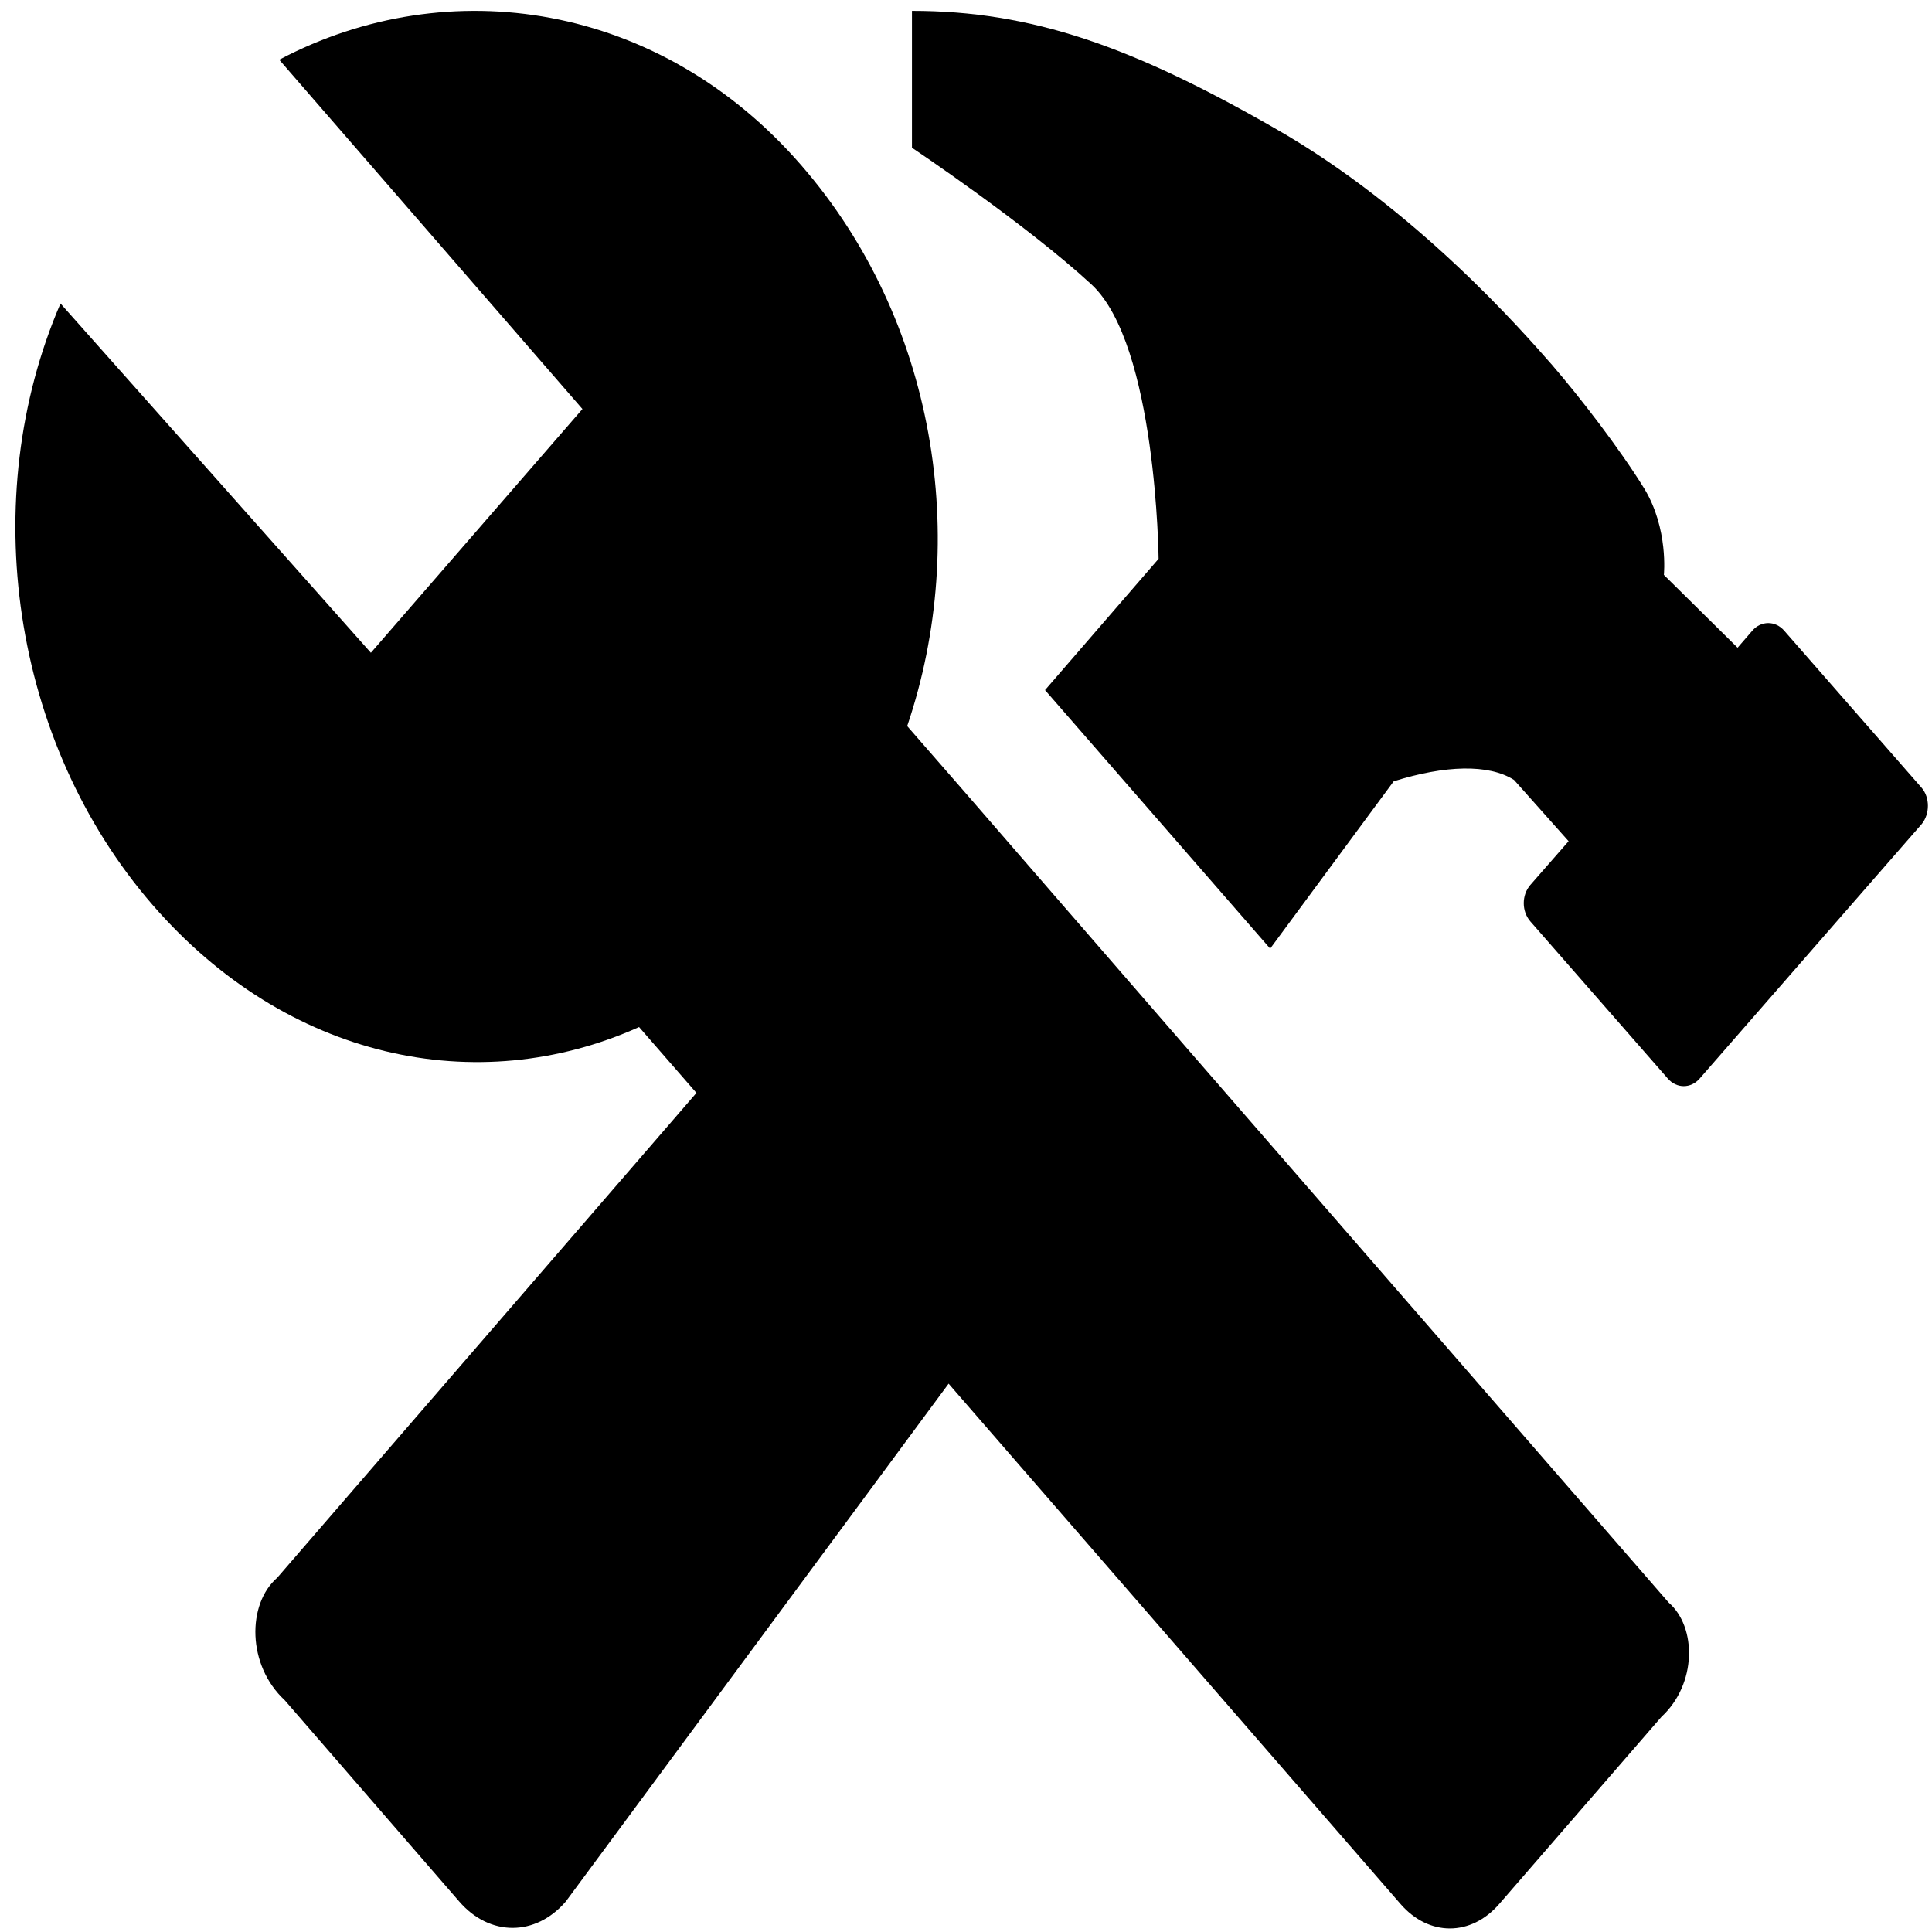
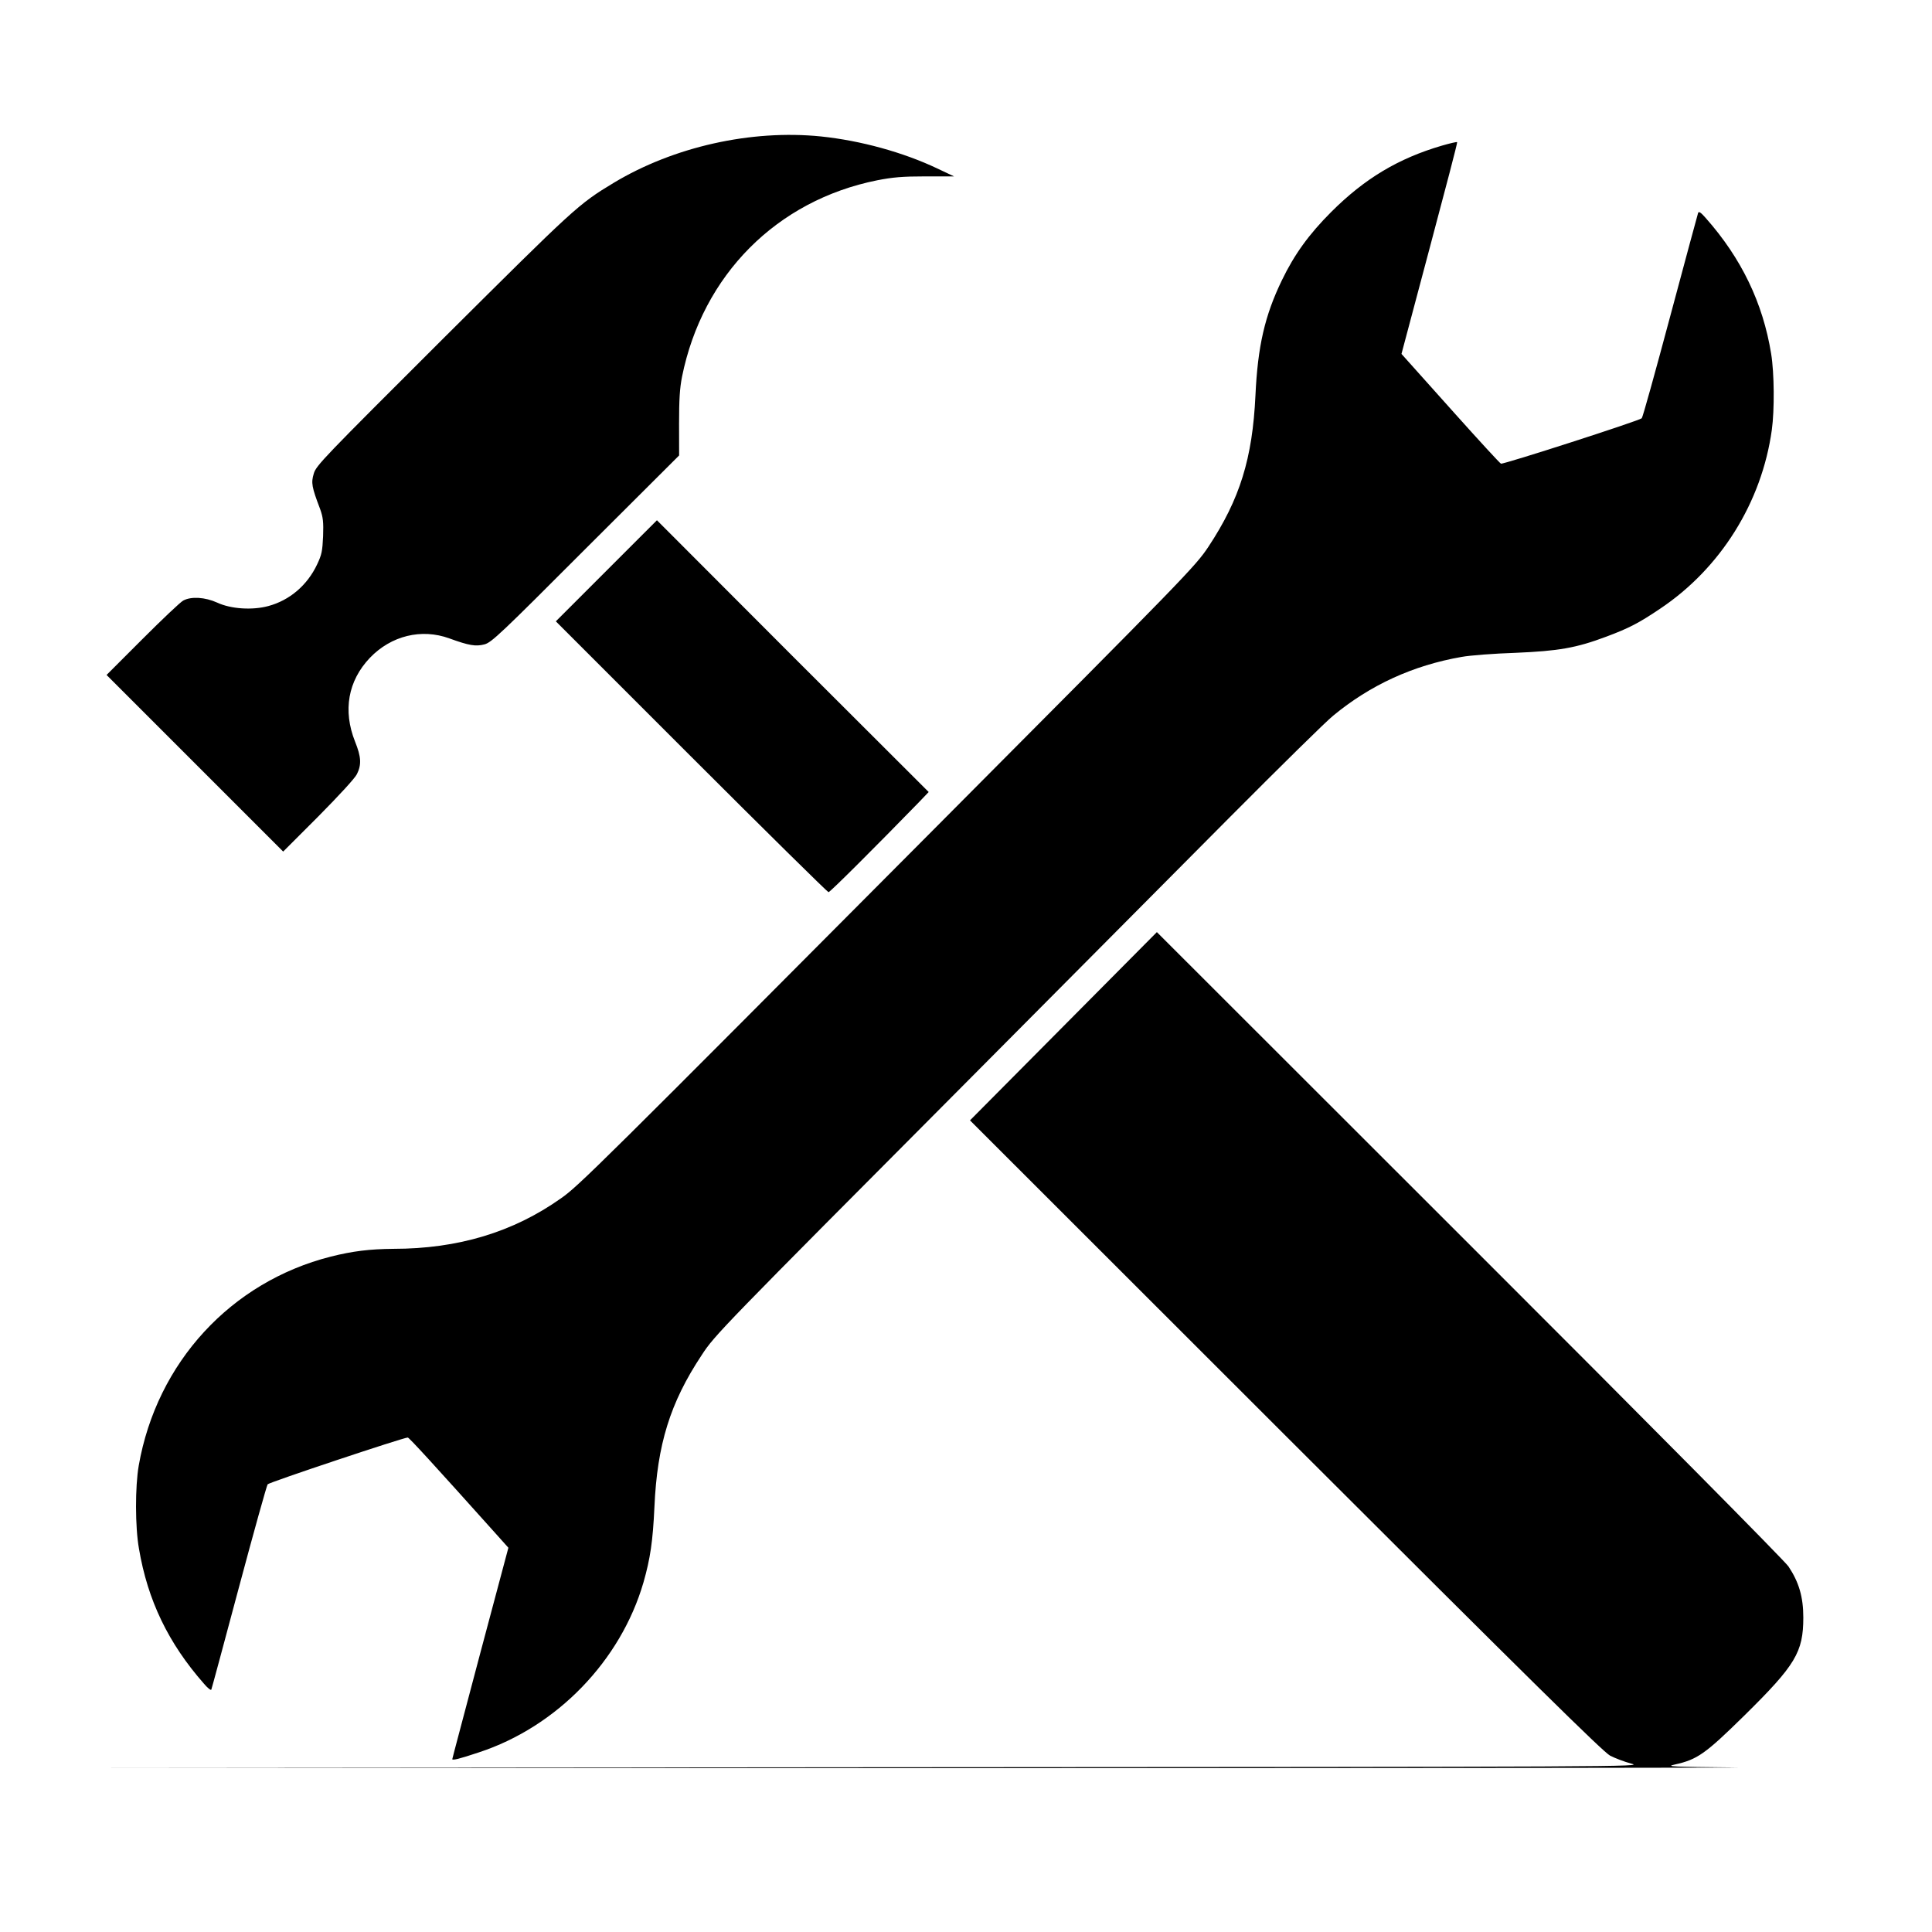
- <svg xmlns="http://www.w3.org/2000/svg" viewBox="0 0 32 32" version="1.1" id="svg6" width="32" height="32">
-   <defs id="defs10" />
-   <g id="g899">
-     <path d="M 27.638,26.543 19.745,17.461 15.911,13.041 15.026,12.026 C 16.076,8.927 15.495,5.294 13.271,2.737 10.934,0.043 7.43,-0.492 4.625,0.989 L 9.647,6.775 6.143,10.812 1.002,5.027 c -1.393,3.229 -0.812,7.266 1.525,9.961 2.218,2.557 5.372,3.229 8.058,2.023 l 0.95,1.091 -6.943,8.03 c -0.502,0.435 -0.502,1.45 0.125,2.03 l 2.891,3.335 c 0.502,0.58 1.261,0.58 1.762,0 l 6.342,-8.579 7.484,8.617 c 0.469,0.542 1.168,0.542 1.637,0 l 2.686,-3.099 c 0.587,-0.542 0.587,-1.488 0.119,-1.893 z" id="path2" style="fill:#000000;fill-opacity:1;stroke:none;stroke-width:0.071" />
-     <path d="M 31.829,13.049 29.552,10.446 c -0.145,-0.168 -0.383,-0.168 -0.528,0 l -0.244,0.282 -1.221,-1.206 c 0,0 0.079,-0.763 -0.323,-1.427 C 26.826,7.431 26.173,6.584 25.705,6.042 25.236,5.508 23.454,3.455 21.105,2.119 18.748,0.768 17.085,0.18 15.105,0.18 V 2.447 c 0,0 1.894,1.267 2.976,2.267 1.076,1 1.109,4.541 1.109,4.541 l -1.881,2.175 3.729,4.282 2.046,-2.771 c 0.851,-0.267 1.571,-0.29 1.993,-0.023 l 0.904,1.015 -0.634,0.725 c -0.145,0.168 -0.145,0.435 0,0.603 l 2.277,2.603 c 0.145,0.168 0.383,0.168 0.528,0 l 3.676,-4.213 c 0.139,-0.168 0.139,-0.443 0,-0.603 z" id="path4" style="fill:#000000;fill-opacity:1;stroke:none;stroke-width:0.071" />
+ <svg xmlns="http://www.w3.org/2000/svg" width="32" height="32" viewBox="0 0 8.467 8.467" version="1.1" id="svg8" xml:space="preserve">
+   <defs id="defs2" />
+   <g id="layer1">
+     <path style="fill:#000000;stroke-width:1" d="M 3.832,7.745 C 7.169,7.743 7.203,7.743 7.149,7.729 7.119,7.721 7.077,7.705 7.056,7.694 7.026,7.678 6.716,7.373 5.634,6.292 L 4.251,4.91 4.66,4.498 5.07,4.085 6.441,5.455 c 0.781,0.78 1.382,1.387 1.397,1.41 0.046,0.069 0.065,0.134 0.065,0.224 -1.862e-4,0.152 -0.034,0.208 -0.257,0.428 -0.173,0.17 -0.207,0.194 -0.306,0.216 -0.042,0.009 -0.017,0.01 0.263,0.013 0.17,0.001 -1.368,0.003 -3.417,0.003 L 0.46,7.748 Z M 1.982,7.71 c 0,-0.003 0.056,-0.212 0.123,-0.466 l 0.123,-0.461 -0.051,-0.057 c -0.277,-0.309 -0.384,-0.426 -0.39,-0.426 -0.019,0 -0.607,0.196 -0.614,0.205 -0.004,0.005 -0.061,0.209 -0.126,0.452 -0.065,0.243 -0.119,0.444 -0.121,0.448 -0.002,0.004 -0.017,-0.008 -0.032,-0.026 C 0.738,7.202 0.647,7.013 0.609,6.787 0.592,6.692 0.592,6.515 0.608,6.423 0.687,5.971 1.012,5.618 1.45,5.507 1.546,5.483 1.619,5.474 1.724,5.473 2.007,5.473 2.249,5.4 2.458,5.252 2.535,5.199 2.628,5.106 4.107,3.62 5.199,2.523 5.238,2.483 5.296,2.396 5.434,2.187 5.489,2.009 5.502,1.733 5.512,1.517 5.543,1.383 5.618,1.228 5.672,1.116 5.736,1.027 5.834,0.929 5.98,0.783 6.128,0.694 6.32,0.638 c 0.035,-0.01 0.064,-0.017 0.066,-0.015 0.002,0.002 -0.053,0.211 -0.121,0.466 L 6.142,1.551 6.167,1.579 C 6.18,1.594 6.276,1.701 6.38,1.817 6.484,1.933 6.573,2.03 6.578,2.032 c 0.01,0.004 0.606,-0.188 0.617,-0.199 0.004,-0.003 0.06,-0.205 0.125,-0.448 0.065,-0.243 0.12,-0.446 0.122,-0.452 0.003,-0.008 0.012,-0.002 0.033,0.022 0.157,0.177 0.251,0.373 0.287,0.595 0.014,0.085 0.015,0.248 0.003,0.334 C 7.721,2.202 7.54,2.491 7.275,2.668 7.183,2.73 7.139,2.753 7.04,2.79 6.907,2.84 6.83,2.853 6.642,2.861 6.55,2.864 6.443,2.872 6.405,2.879 6.193,2.916 6.005,3.002 5.842,3.137 5.813,3.16 5.61,3.36 5.391,3.58 5.172,3.801 4.656,4.319 4.245,4.733 3.157,5.826 3.132,5.851 3.075,5.939 2.937,6.147 2.88,6.331 2.868,6.605 2.861,6.755 2.85,6.83 2.82,6.935 2.72,7.279 2.44,7.568 2.098,7.68 c -0.087,0.029 -0.116,0.036 -0.116,0.029 z M 3.03,3.317 2.436,2.723 2.657,2.502 2.879,2.28 3.474,2.876 4.07,3.471 4.025,3.518 C 3.843,3.705 3.638,3.91 3.631,3.91 c -0.004,0 -0.275,-0.267 -0.602,-0.594 z M 0.854,3.345 0.467,2.958 0.624,2.801 c 0.086,-0.086 0.166,-0.162 0.179,-0.169 0.035,-0.019 0.096,-0.015 0.149,0.009 0.06,0.028 0.154,0.034 0.224,0.015 0.093,-0.025 0.171,-0.091 0.214,-0.183 0.02,-0.042 0.023,-0.058 0.026,-0.123 0.002,-0.062 1.982e-4,-0.082 -0.013,-0.119 C 1.366,2.134 1.363,2.116 1.375,2.076 1.385,2.04 1.418,2.007 1.943,1.483 2.519,0.91 2.534,0.895 2.69,0.801 2.953,0.643 3.292,0.567 3.598,0.598 c 0.173,0.018 0.359,0.069 0.509,0.14 l 0.074,0.035 -0.126,2.791e-5 C 3.954,0.773 3.912,0.777 3.845,0.79 3.404,0.878 3.079,1.205 2.989,1.651 c -0.01,0.051 -0.013,0.1 -0.013,0.206 l 2.6e-4,0.139 -0.41,0.409 C 2.195,2.777 2.154,2.816 2.123,2.824 c -0.038,0.01 -0.068,0.005 -0.153,-0.026 -0.123,-0.045 -0.256,-0.012 -0.349,0.085 -0.096,0.101 -0.119,0.231 -0.065,0.367 0.027,0.067 0.029,0.101 0.008,0.143 -0.009,0.018 -0.076,0.091 -0.169,0.185 L 1.241,3.732 Z" id="path2" />
  </g>
</svg>
